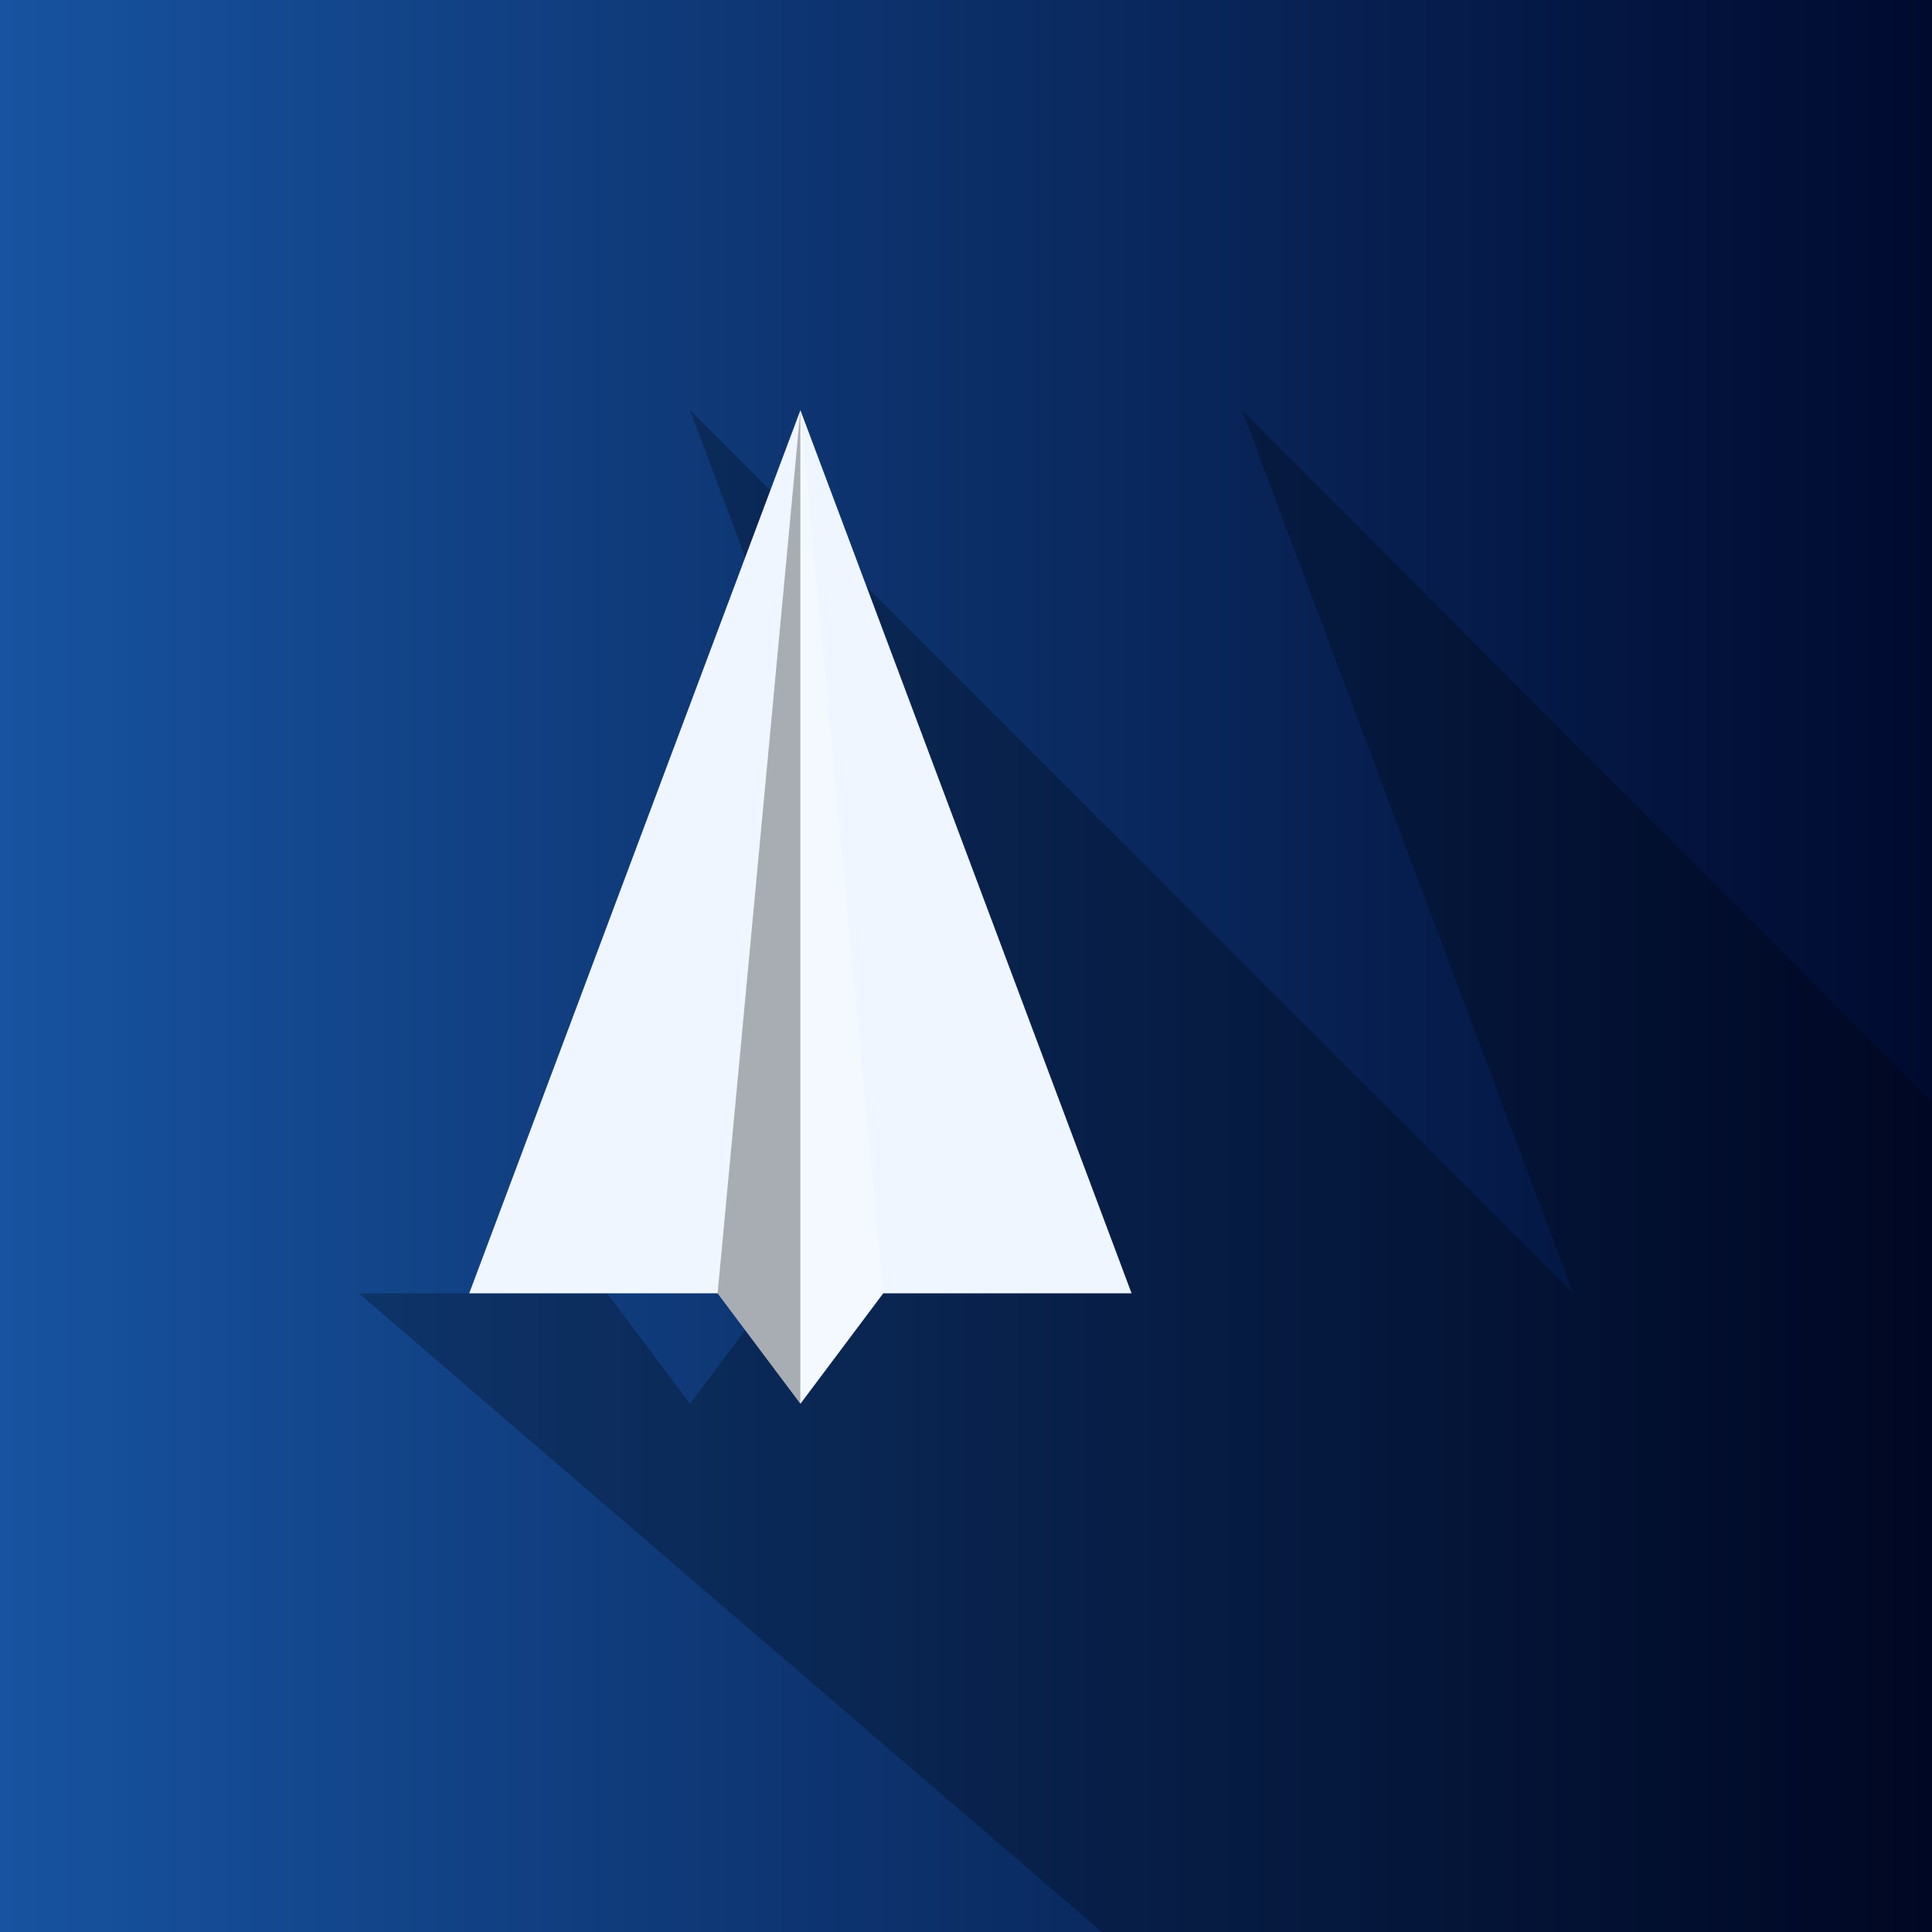
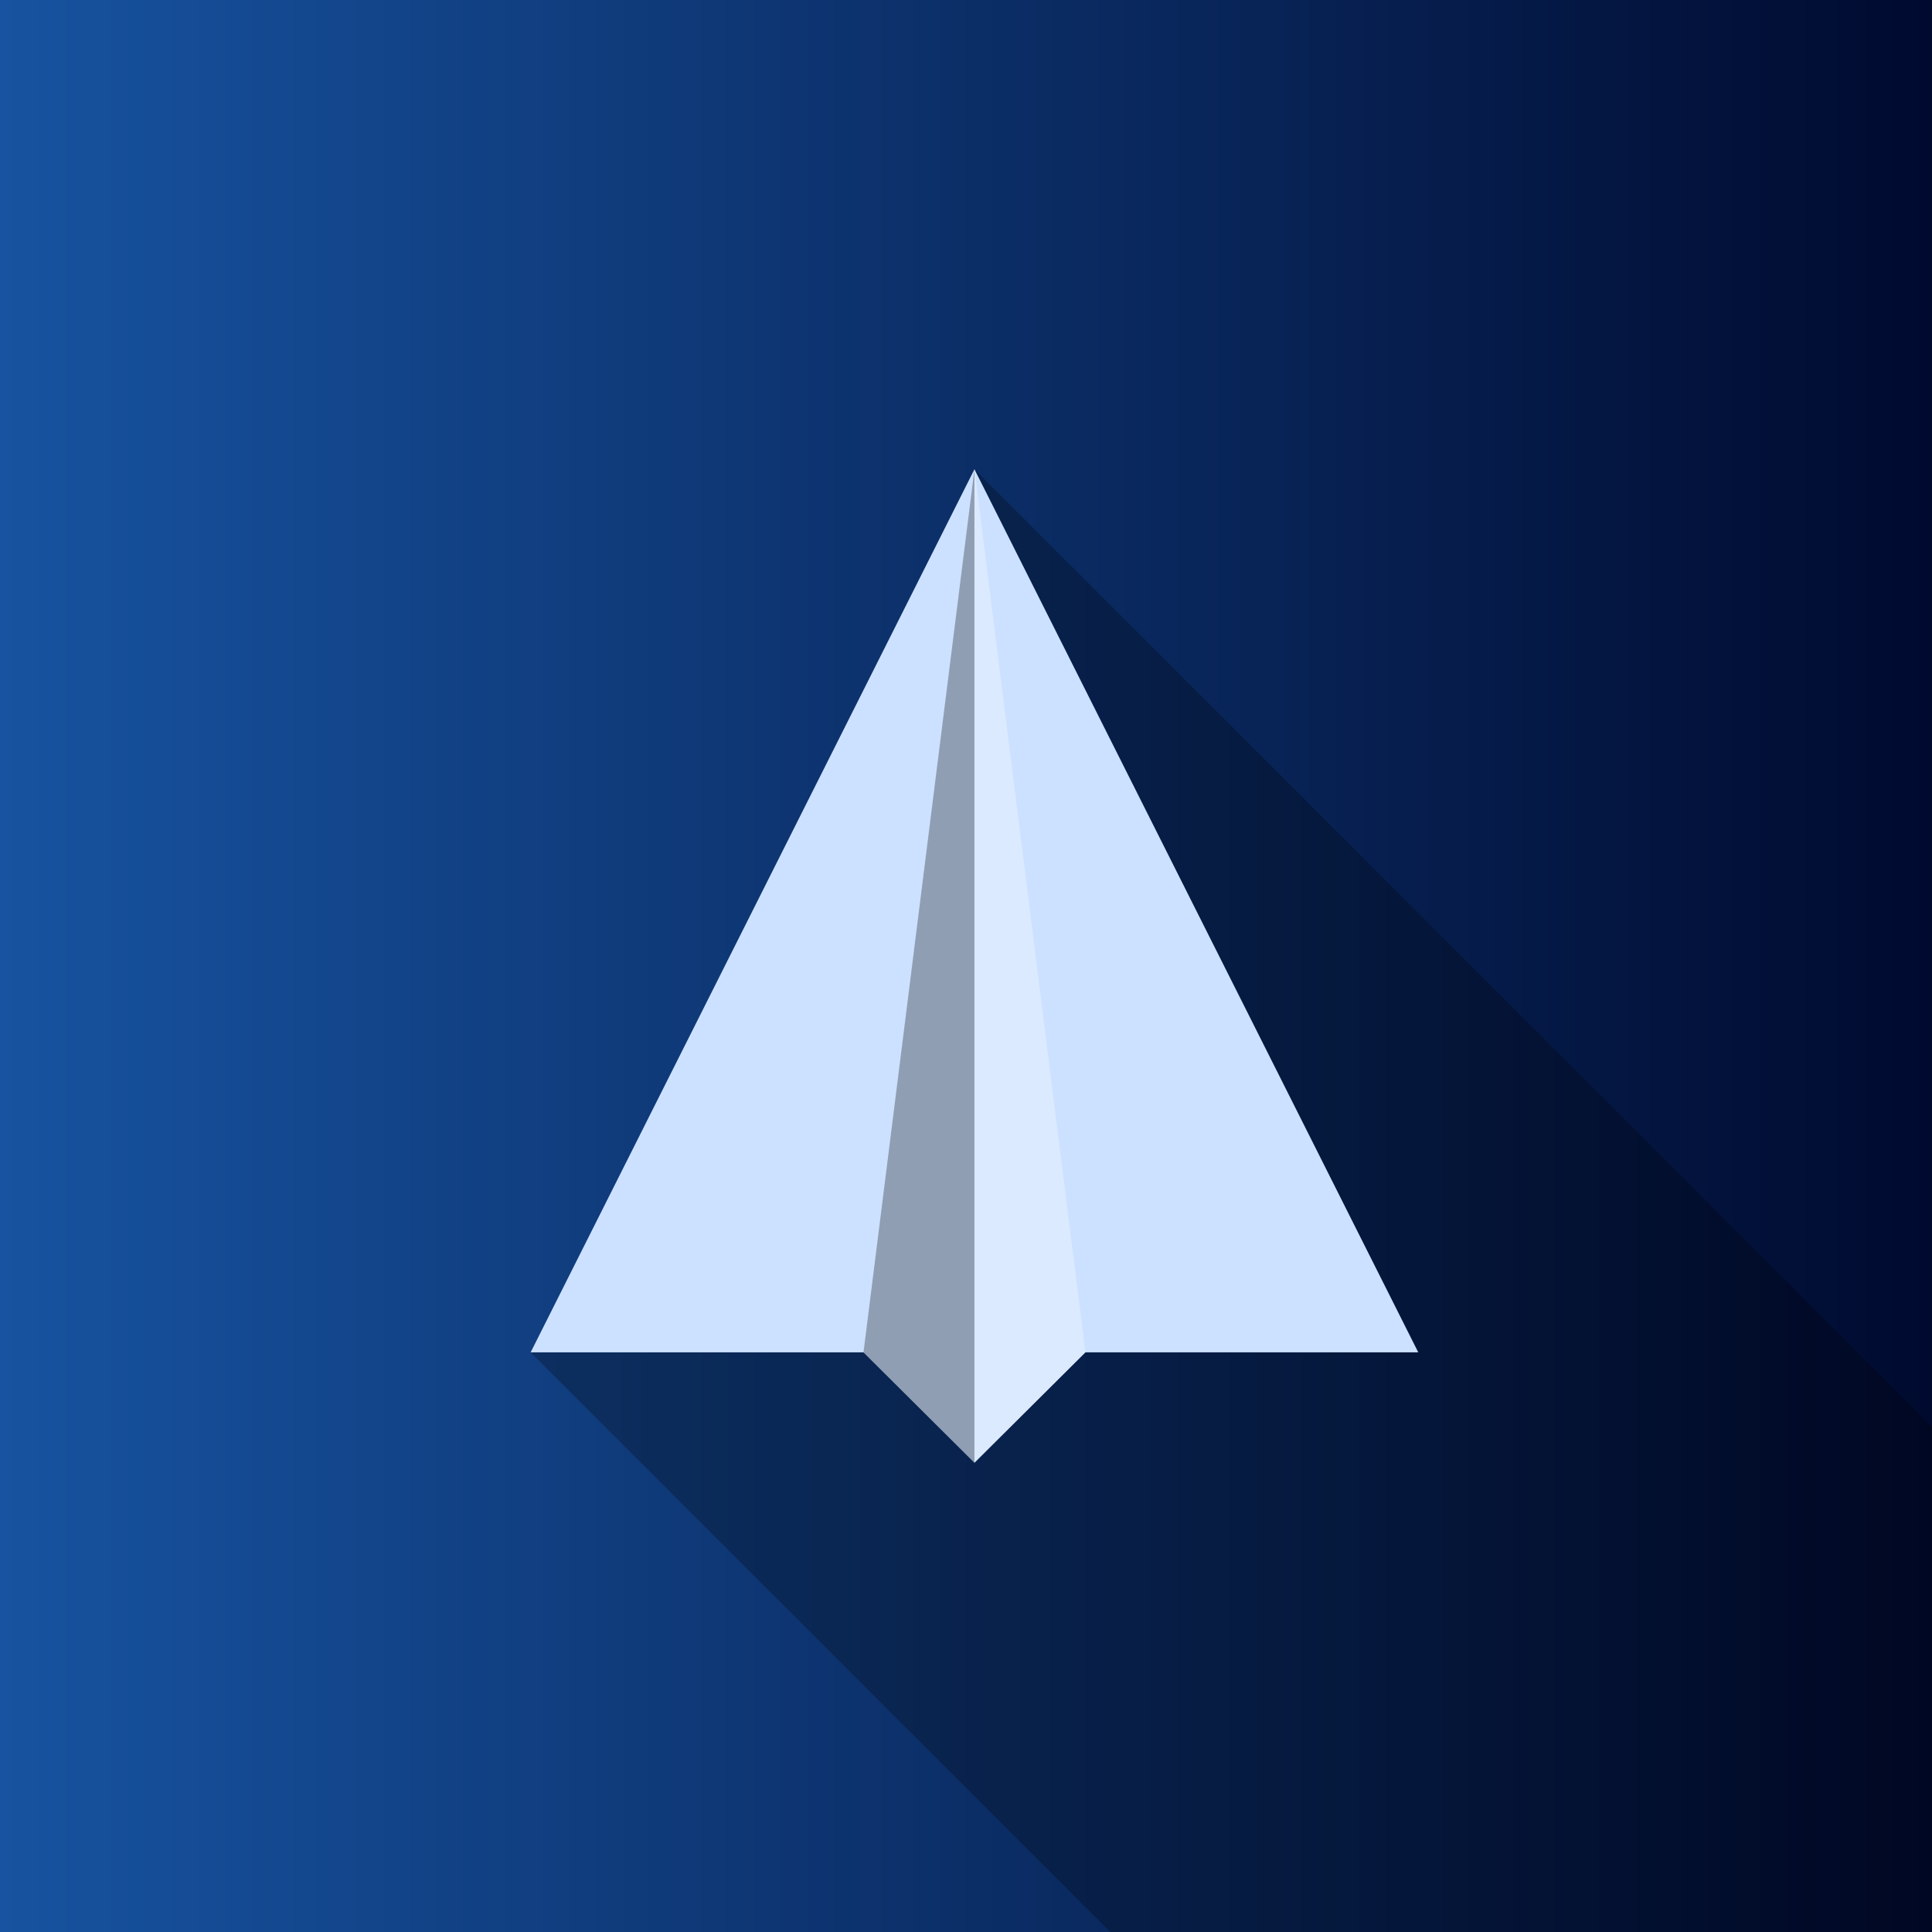
- <svg xmlns="http://www.w3.org/2000/svg" version="1.1" viewBox="0 0 512 512">
-   <defs>
+ <svg xmlns="http://www.w3.org/2000/svg" version="1.1" viewBox="0 0 512 512" id="svg7">
+   <defs id="defs2">
    <linearGradient id="linearGradient2642" x2="512" y1="256" y2="256" gradientUnits="userSpaceOnUse">
-       <stop stop-color="#1753a0" offset="0" />
-       <stop stop-color="#000a2f" offset="1" />
+       <stop stop-color="#1753a0" offset="0" id="stop1" />
+       <stop stop-color="#000a2f" offset="1" id="stop2" />
    </linearGradient>
  </defs>
-   <path d="m0 0v512h512v-512z" fill="url(#linearGradient2642)" stroke-width="10.667" style="paint-order:stroke fill markers" />
-   <path d="m182.86 108.71 87.765 234.04h-65.824l-21.941 29.255-21.941-29.255h-65.824l196.9 169.25h220v-220l-182.86-183.29 87.765 234.04z" opacity=".25" />
-   <g transform="matrix(.91422 0 0 .91422 21.96 20.94)">
-     <g transform="translate(16)">
-       <path d="m96 352 96-256 96 256h-72l-24 32-24-32z" fill="#f0f6ff" />
-       <path d="m192 384v-288l-24 256z" opacity=".3" />
-       <path d="m192 384v-288l24 256z" fill="#fff" opacity=".3" />
+   <path d="m0 0v512h512v-512z" fill="url(#linearGradient2642)" stroke-width="10.667" style="paint-order:stroke fill markers" id="path2" />
+   <path id="rect7" style="fill:#000000;stroke-width:1.278;opacity:0.25" d="M 258.238,124.352 140.619,358.393 294.227,512 512,512 512,378.113 Z" />
+   <g transform="matrix(1.225202,0,0,0.91422,3.397148,36.5872)" id="g7">
+     <g transform="translate(16)" id="g6">
+       <path d="m 96,352 96,-256 96,256 h -72 l -24,32 -24,-32 z" fill="#f0f6ff" id="path4" style="fill:#cce1ff;fill-opacity:1" />
+       <path d="M 192,384 V 96 l -24,256 z" opacity="0.3" id="path5" />
+       <path d="M 192,384 V 96 l 24,256 z" fill="#ffffff" opacity="0.3" id="path6" />
    </g>
  </g>
</svg>
